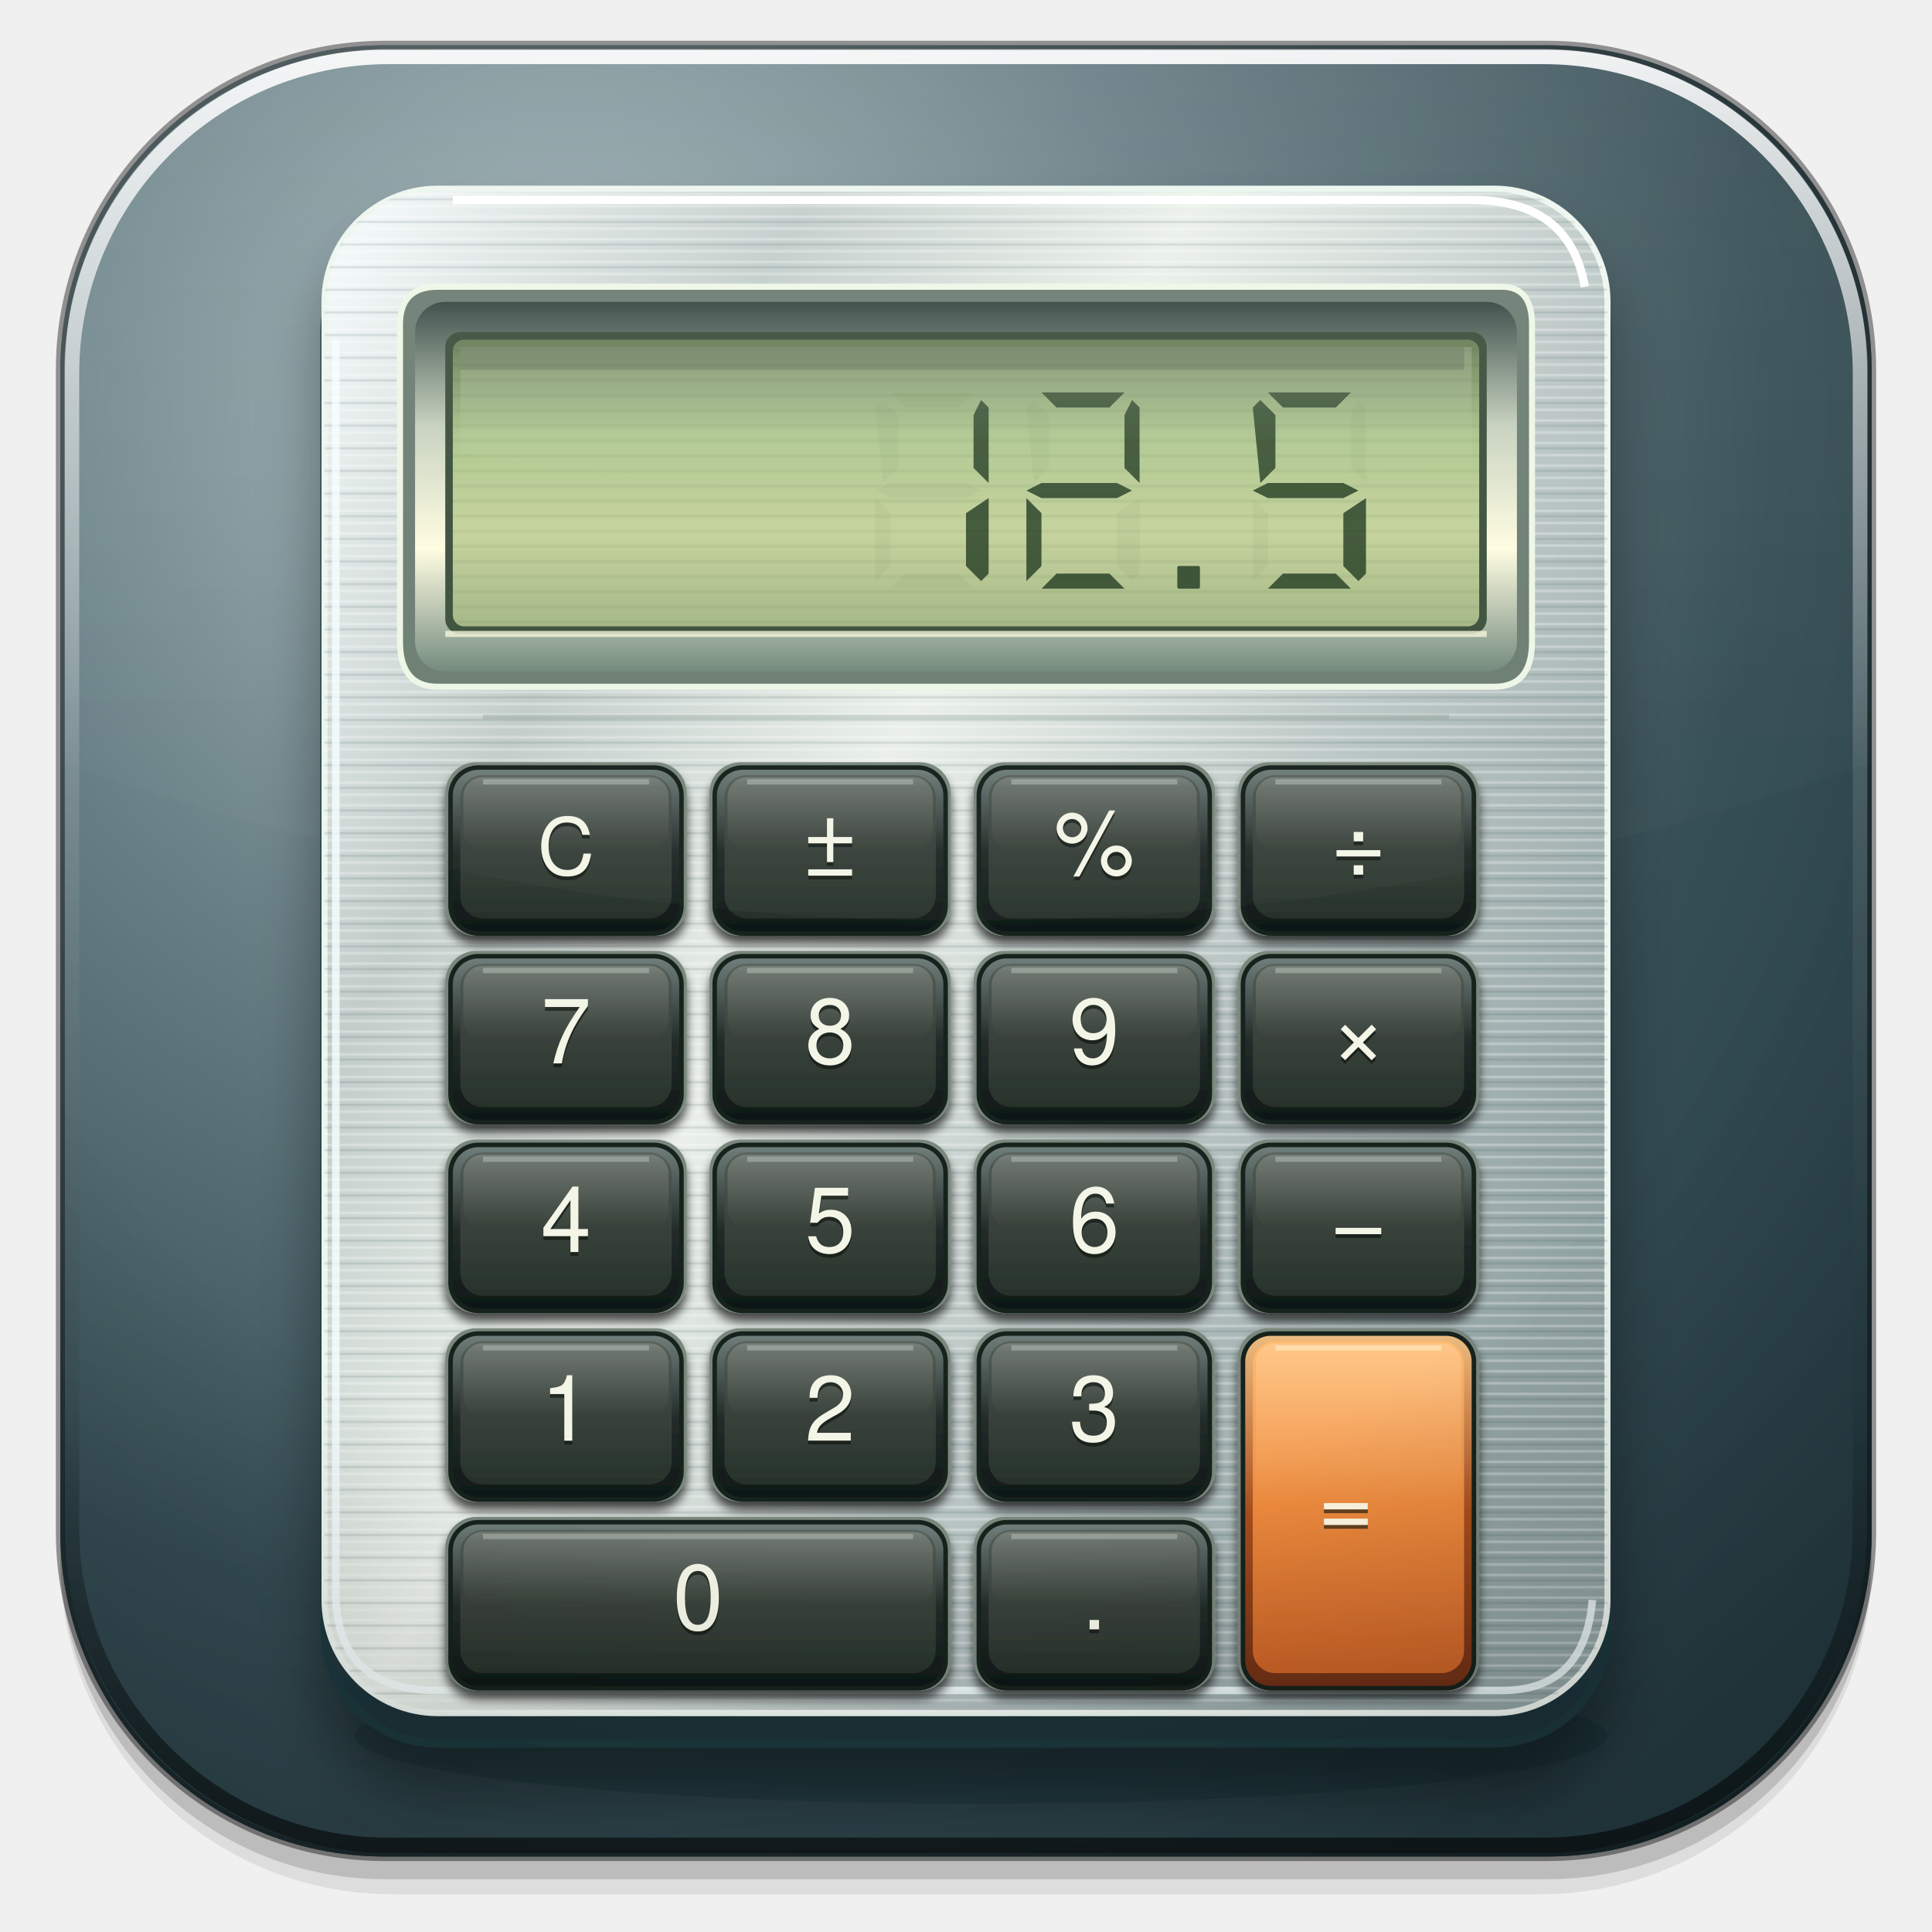
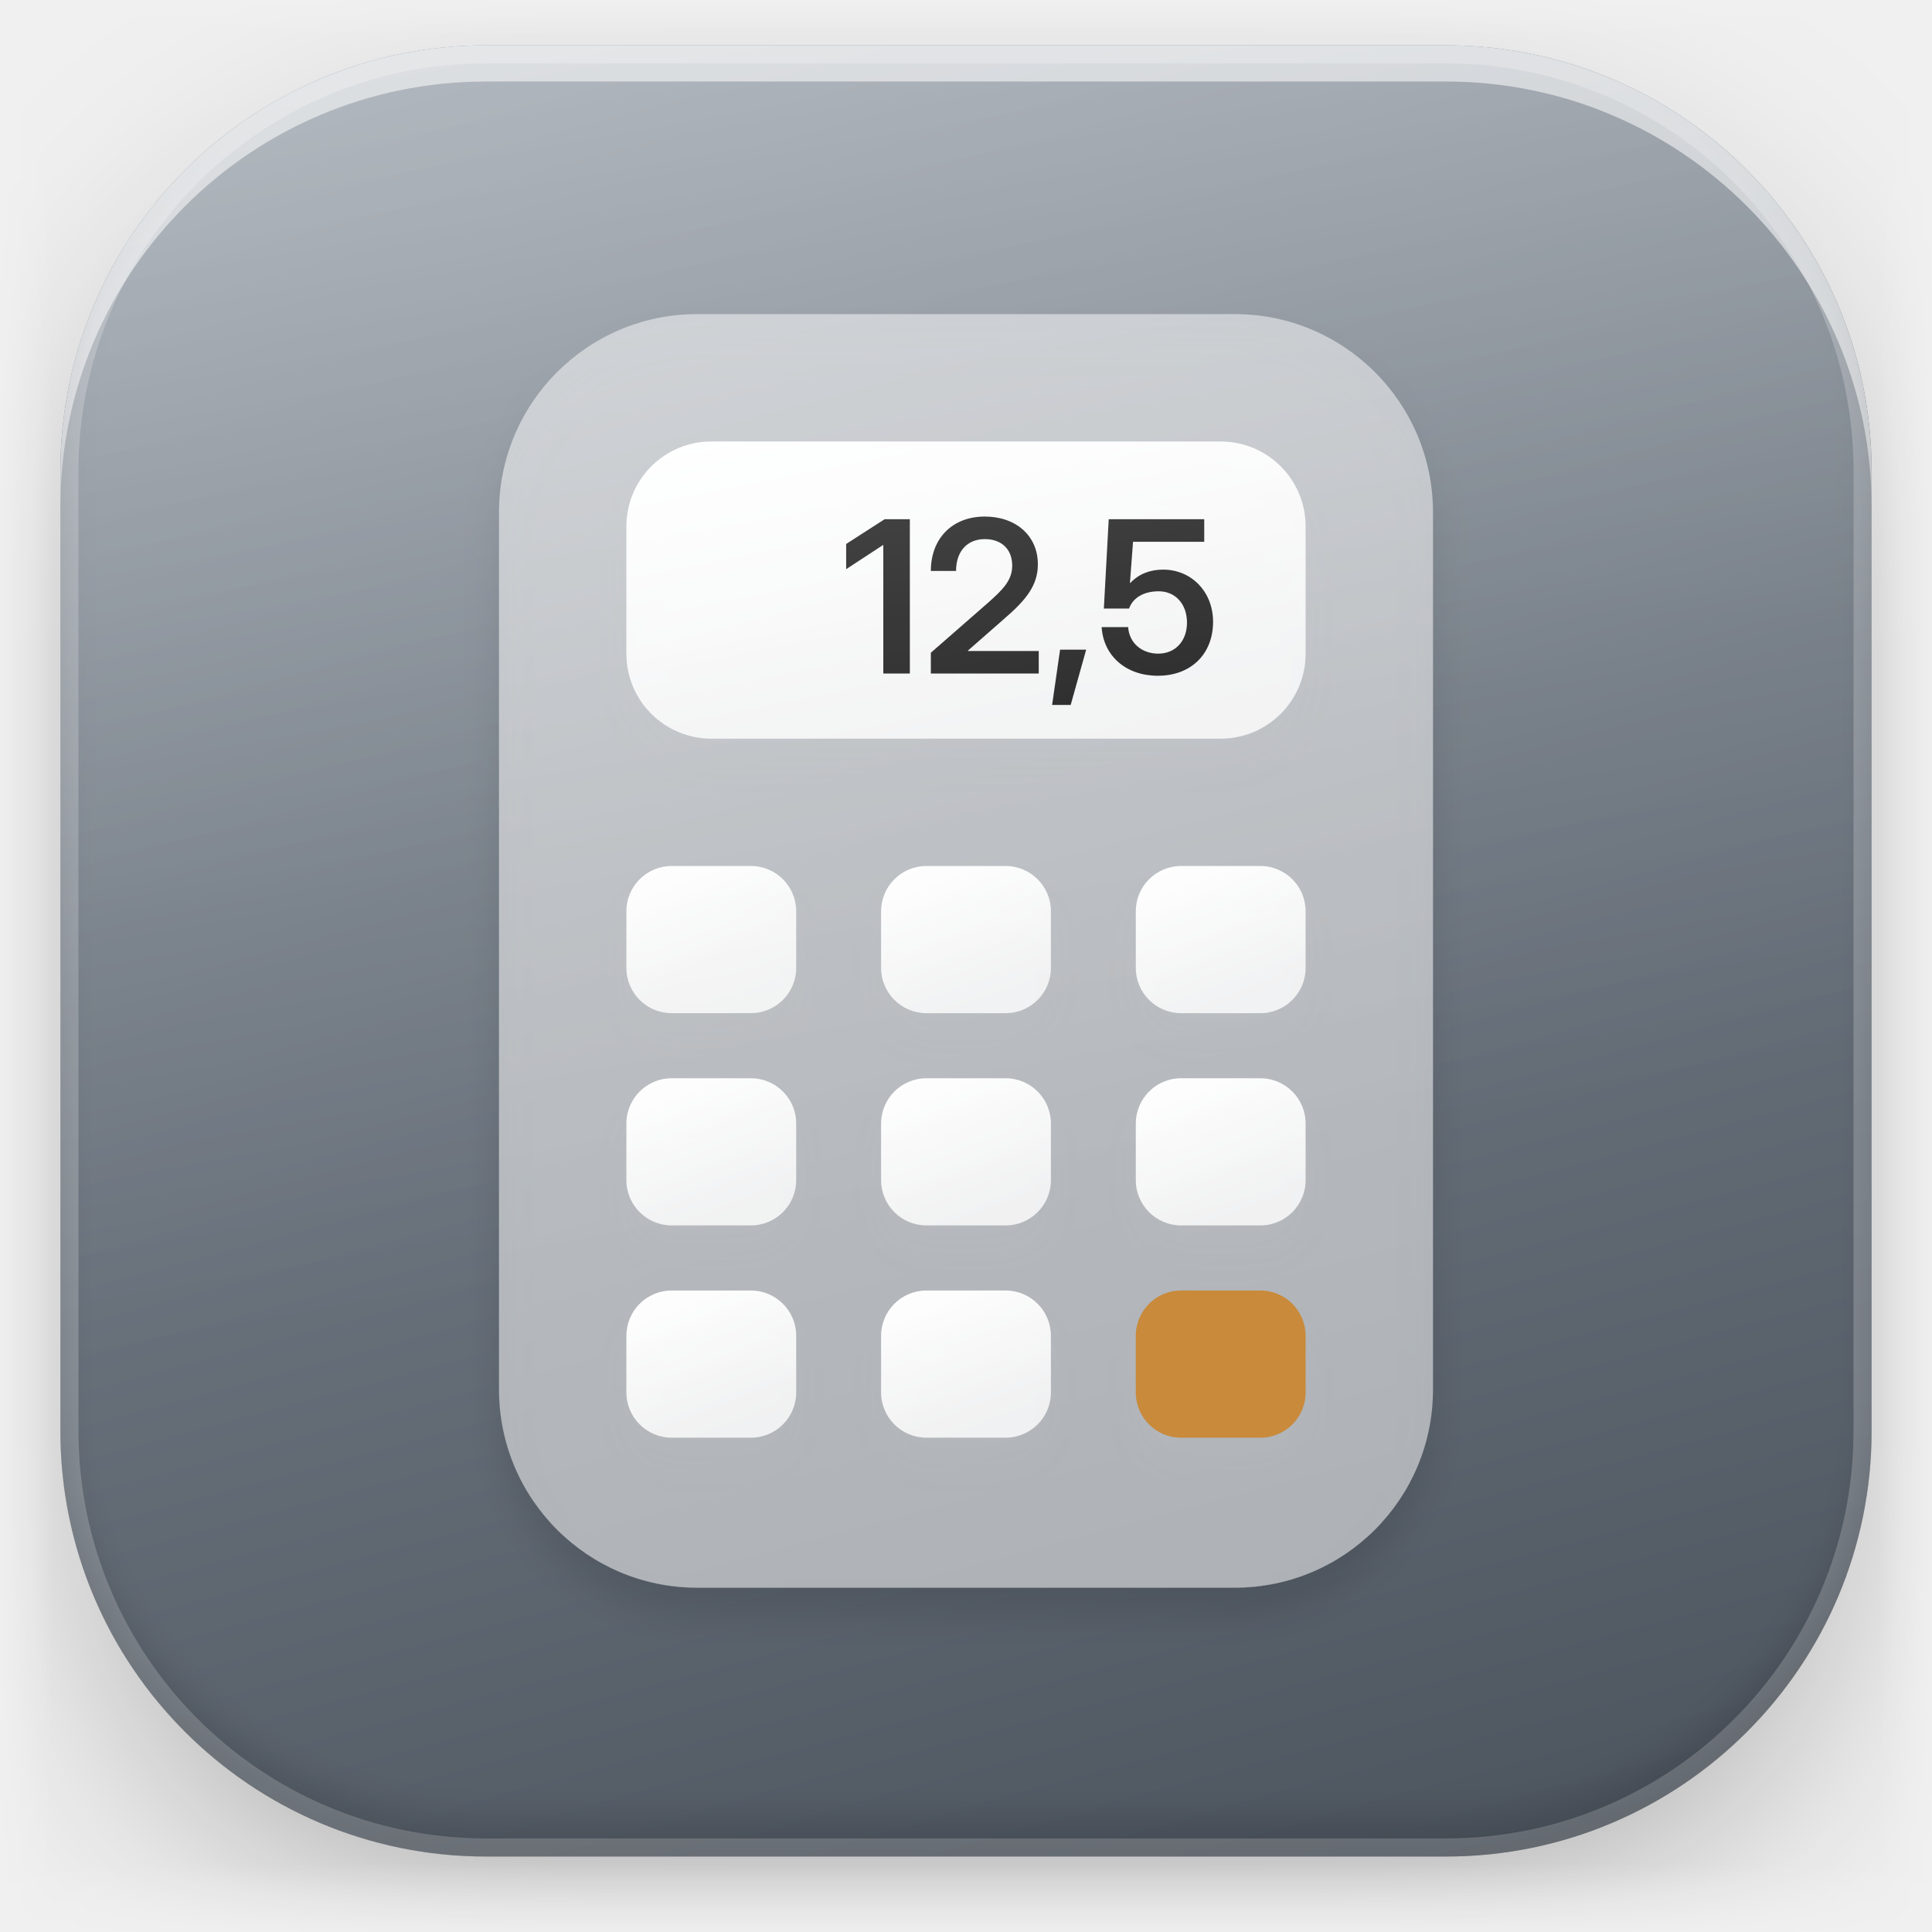
- <svg xmlns="http://www.w3.org/2000/svg" width="512" height="512" viewBox="0 0 256 256" fill="none" role="img" aria-label="Simulazioni">
+ <svg xmlns="http://www.w3.org/2000/svg" width="512" height="512" viewBox="0 0 512 512">
  <defs>
-     <linearGradient id="simulations-__base" x1="0%" y1="0%" x2="0%" y2="100%">
-       <stop offset="0" stop-color="#869ea2" />
-       <stop offset="1" stop-color="#2e4851" />
+     <linearGradient id="lgGlass" x1="0" y1="0" x2=".45" y2="1">
+       <stop offset="0" stop-color="#fff" />
+       <stop offset="1" stop-color="#fff" stop-opacity=".8" />
    </linearGradient>
-     <linearGradient id="simulations-__rim" x1="0%" y1="0%" x2="0%" y2="100%">
-       <stop offset="0" stop-color="#fff" stop-opacity="0.92" />
-       <stop offset="0.4" stop-color="#fff" stop-opacity="0.12" />
-       <stop offset="0.75" stop-color="#000" stop-opacity="0.05" />
-       <stop offset="1" stop-color="#000" stop-opacity="0.6" />
+     <linearGradient id="lgBeam" x1="0" x2="1">
+       <stop offset="0" stop-color="#fff" stop-opacity="0" />
+       <stop offset="1" stop-color="#fff" />
    </linearGradient>
-     <linearGradient id="simulations-__glass" x1="0%" y1="0%" x2="0%" y2="100%">
-       <stop offset="0" stop-color="#fff" stop-opacity="0.09" />
-       <stop offset="0.82" stop-color="#fff" stop-opacity="0.015" />
-       <stop offset="1" stop-color="#fff" stop-opacity="0.024" />
+     <radialGradient id="lgEveOrb" cx="35%" cy="25%" r="80%">
+       <stop offset="0" stop-color="#F3D7FF" />
+       <stop offset=".35" stop-color="#B28DF4" />
+       <stop offset=".72" stop-color="#6964D8" />
+       <stop offset="1" stop-color="#3C3D92" />
+     </radialGradient>
+     <linearGradient id="fondo" x1="0.342" y1="-0.092" x2="0.658" y2="1.092">
+       <stop offset="0" stop-color="#8D96A0" />
+       <stop offset="1" stop-color="#4A525C" />
    </linearGradient>
-     <radialGradient id="simulations-__shade" cx="45%" cy="30%" r="75%">
-       <stop offset="0" stop-color="#000" stop-opacity="0" />
-       <stop offset="0.7" stop-color="#000" stop-opacity="0" />
-       <stop offset="1" stop-color="#000" stop-opacity="0.16" />
-     </radialGradient>
-     <clipPath id="simulations-__clip">
-       <rect x="8" y="6" width="240" height="240" rx="43" />
+     <linearGradient id="riflesso" x1="0.399" y1="-0.07" x2="0.601" y2="1.07">
+       <stop offset="0" stop-color="#fff" stop-opacity=".36" />
+       <stop offset=".42" stop-color="#fff" stop-opacity=".07" />
+       <stop offset=".62" stop-color="#fff" stop-opacity="0" />
+     </linearGradient>
+     <clipPath id="forma">
+       <rect x="16" y="12" width="480" height="480" rx="112.8" />
    </clipPath>
-     <radialGradient id="simulations-calcBack" cx="28%" cy="20%" r="100%">
-       <stop offset="0" stop-color="#a5b8bb" />
-       <stop offset="0.333" stop-color="#687f85" />
-       <stop offset="0.667" stop-color="#354d54" />
-       <stop offset="1" stop-color="#243b42" />
-     </radialGradient>
-     <linearGradient id="simulations-bodySide" x1="0%" y1="0%" x2="0%" y2="100%">
-       <stop offset="0" stop-color="#d6dfdd" />
-       <stop offset="0.333" stop-color="#788a8b" />
-       <stop offset="0.667" stop-color="#344d55" />
-       <stop offset="1" stop-color="#1c3037" />
-     </linearGradient>
-     <linearGradient id="simulations-aluminium" x1="0%" y1="0%" x2="100%" y2="65%">
-       <stop offset="0" stop-color="#f9ffff" />
-       <stop offset="0.12" stop-color="#dfe7e5" />
-       <stop offset="0.27" stop-color="#c2cdca" />
-       <stop offset="0.48" stop-color="#eaf0e9" />
-       <stop offset="0.73" stop-color="#bac6c4" />
-       <stop offset="1" stop-color="#93a4a5" />
-     </linearGradient>
-     <linearGradient id="simulations-displayRim" x1="0%" y1="0%" x2="0%" y2="100%">
-       <stop offset="0" stop-color="#344742" />
-       <stop offset="0.333" stop-color="#c5d0bd" />
-       <stop offset="0.667" stop-color="#fffde1" />
-       <stop offset="1" stop-color="#71887b" />
-     </linearGradient>
-     <linearGradient id="simulations-display" x1="0%" y1="0%" x2="0%" y2="100%">
-       <stop offset="0" stop-color="#677d56" />
-       <stop offset="0.333" stop-color="#acc58c" />
-       <stop offset="0.667" stop-color="#c4d29a" />
-       <stop offset="1" stop-color="#a3b784" />
-     </linearGradient>
-     <linearGradient id="simulations-displayShine" x1="0%" y1="0%" x2="0%" y2="100%">
-       <stop offset="0" stop-color="#fff" stop-opacity="0.17" />
-       <stop offset="0.6" stop-color="#fff" stop-opacity="0.035" />
+     <linearGradient id="sfumaX" x1="0" x2="1">
+       <stop offset="0" stop-color="#fff" stop-opacity="0" />
+       <stop offset="0.031" stop-color="#fff" />
+       <stop offset="0.969" stop-color="#fff" />
      <stop offset="1" stop-color="#fff" stop-opacity="0" />
    </linearGradient>
-     <linearGradient id="simulations-keyEdge" x1="0%" y1="0%" x2="0%" y2="100%">
-       <stop offset="0" stop-color="#71807c" />
-       <stop offset="0.5" stop-color="#242d2a" />
-       <stop offset="1" stop-color="#0e1716" />
-     </linearGradient>
-     <linearGradient id="simulations-key" x1="0%" y1="0%" x2="0%" y2="100%">
-       <stop offset="0" stop-color="#5b655e" />
-       <stop offset="0.08" stop-color="#4f5951" />
-       <stop offset="0.43" stop-color="#3c453e" />
-       <stop offset="1" stop-color="#27322b" />
-     </linearGradient>
-     <linearGradient id="simulations-equalEdge" x1="0%" y1="0%" x2="0%" y2="100%">
-       <stop offset="0" stop-color="#ecbc80" />
-       <stop offset="0.5" stop-color="#a94f1e" />
-       <stop offset="1" stop-color="#6c2e13" />
-     </linearGradient>
-     <linearGradient id="simulations-equal" x1="0%" y1="0%" x2="0%" y2="100%">
-       <stop offset="0" stop-color="#ffbb6f" />
-       <stop offset="0.5" stop-color="#ed8a3d" />
-       <stop offset="1" stop-color="#c96227" />
-     </linearGradient>
-     <linearGradient id="simulations-keyFlash" x1="0%" y1="0%" x2="0%" y2="100%">
-       <stop offset="0" stop-color="#fff" stop-opacity="0.18" />
+     <linearGradient id="sfumaY" x1="0" y1="0" x2="0" y2="1">
+       <stop offset="0" stop-color="#fff" stop-opacity="0" />
+       <stop offset="0.023" stop-color="#fff" />
+       <stop offset="0.961" stop-color="#fff" />
      <stop offset="1" stop-color="#fff" stop-opacity="0" />
    </linearGradient>
-     <pattern id="simulations-metalBrush" width="4" height="3" patternUnits="userSpaceOnUse">
-       <path d="M0 .3H4M0 1.7H4" stroke="#fff" stroke-opacity=".28" stroke-width=".35" />
-       <path d="M0 2.4H4" stroke="#334c4d" stroke-opacity=".13" stroke-width=".3" />
-     </pattern>
-     <pattern id="simulations-lcdLines" width="2" height="2" patternUnits="userSpaceOnUse">
-       <path d="M0 .4H2" stroke="#2a452b" stroke-opacity=".055" stroke-width=".45" />
-     </pattern>
-     <filter id="simulations-calculatorShadow" x="-50%" y="-50%" width="200%" height="210%" color-interpolation-filters="sRGB">
-       <feDropShadow dx="0" dy="6" stdDeviation="4" flood-color="#000" flood-opacity="0.4" />
+     <mask id="bordoX" maskUnits="userSpaceOnUse" x="0" y="0" width="512" height="512">
+       <rect width="512" height="512" fill="url(#sfumaX)" />
+     </mask>
+     <mask id="bordoY" maskUnits="userSpaceOnUse" x="0" y="0" width="512" height="512">
+       <rect width="512" height="512" fill="url(#sfumaY)" />
+     </mask>
+     <filter id="sfocaOmbra" x="-30%" y="-30%" width="160%" height="160%">
+       <feGaussianBlur stdDeviation="33.6" />
    </filter>
-     <filter id="simulations-keyShadow" x="-50%" y="-50%" width="200%" height="210%" color-interpolation-filters="sRGB">
-       <feDropShadow dx="0" dy="1.1" stdDeviation="0.65" flood-color="#000" flood-opacity="0.7" />
+     <mask id="luce" maskUnits="userSpaceOnUse" x="0" y="0" width="512" height="512">
+       <rect x="16" y="12" width="480" height="480" rx="112.8" fill="#fff" />
+       <rect x="16" y="12" width="480" height="480" rx="112.8" transform="translate(0 9.6)" fill="#000" />
+     </mask>
+     <mask id="buio" maskUnits="userSpaceOnUse" x="-50" y="-50" width="612" height="612">
+       <rect x="-50" y="-50" width="612" height="612" fill="#fff" />
+       <rect x="16" y="12" width="480" height="480" rx="112.8" transform="translate(0 -9.6)" fill="#000" />
+     </mask>
+     <filter id="sfocaBuio" x="-10%" y="-10%" width="120%" height="120%">
+       <feGaussianBlur stdDeviation="4.8" />
    </filter>
-     <clipPath id="simulations-bodyClip">
-       <rect x="43" y="25" width="170" height="202" rx="15" />
-     </clipPath>
+     <filter id="ombraGlifo" x="-25%" y="-25%" width="150%" height="150%">
+       <feDropShadow dx="0" dy="7.2" stdDeviation="4.8" flood-color="#000" flood-opacity=".22" />
+     </filter>
  </defs>
-   <rect x="8" y="11" width="240" height="240" rx="44" fill="#000" opacity=".08" />
-   <rect x="8" y="9" width="240" height="240" rx="43" fill="#000" opacity=".15" />
-   <g clip-path="url(#simulations-__clip)">
-     <rect x="8" y="6" width="240" height="240" rx="43" fill="url(#simulations-__base)" />
-     <rect x="8" y="6" width="240" height="240" fill="url(#simulations-calcBack)" />
-     <ellipse cx="130" cy="230" rx="83" ry="9" fill="#092630" opacity=".25" />
-     <g filter="url(#simulations-calculatorShadow)">
-       <rect x="43" y="29" width="170" height="202" rx="15" fill="url(#simulations-bodySide)" stroke="#1d383d" stroke-width="1.1" />
-       <rect x="43" y="25" width="170" height="202" rx="15" fill="url(#simulations-aluminium)" stroke="#edf5ef" stroke-width=".8" />
-       <g clip-path="url(#simulations-bodyClip)">
-         <rect x="43" y="25" width="170" height="202" fill="url(#simulations-metalBrush)" />
-       </g>
-       <path d="M44.5 45V211Q44.5 224 58 224H199Q210 224 211 212" stroke="#f5ffff" stroke-opacity=".8" stroke-width="1" />
-       <path d="M60 26.5H195Q208 26.5 210 38" stroke="#fff" stroke-width="1.1" />
-       <path d="M58 38H199Q203 38 203 43V85Q203 91 198 91H58Q53 91 53 85V43Q53 38 58 38Z" fill="#6c7d72" stroke="#eef6e6" stroke-width=".8" />
-       <rect x="55" y="40" width="146" height="49" rx="4" fill="url(#simulations-displayRim)" />
-       <rect x="59" y="44" width="138" height="40" rx="2" fill="#3a503a" />
-       <rect x="60" y="45" width="136" height="38" rx="1.5" fill="url(#simulations-display)" />
-       <path d="M61 46H194V49H61Z" fill="#384d33" opacity=".34" />
-       <rect x="60" y="45" width="136" height="38" rx="1.5" fill="url(#simulations-lcdLines)" />
-       <g transform="translate(116 52)">
-         <path d="M2 0H13L11 2H4Z" fill="#2a4326" opacity="0.045" />
-         <path d="M14 1L15 2V12L13 10V3Z" fill="#2a4326" opacity="0.88" />
-         <path d="M15 14V24L14 25 12 23V16Z" fill="#2a4326" opacity="0.88" />
-         <path d="M2 26L4 24H11L13 26Z" fill="#2a4326" opacity="0.045" />
-         <path d="M0 14L2 16V23L0 25Z" fill="#2a4326" opacity="0.045" />
-         <path d="M0 2L1 1 3 3V10L1 12Z" fill="#2a4326" opacity="0.045" />
-         <path d="M2 12H12L14 13 12 14H2L0 13Z" fill="#2a4326" opacity="0.045" />
-       </g>
-       <g transform="translate(136 52)">
-         <path d="M2 0H13L11 2H4Z" fill="#2a4326" opacity="0.88" />
-         <path d="M14 1L15 2V12L13 10V3Z" fill="#2a4326" opacity="0.88" />
-         <path d="M15 14V24L14 25 12 23V16Z" fill="#2a4326" opacity="0.045" />
-         <path d="M2 26L4 24H11L13 26Z" fill="#2a4326" opacity="0.88" />
-         <path d="M0 14L2 16V23L0 25Z" fill="#2a4326" opacity="0.88" />
-         <path d="M0 2L1 1 3 3V10L1 12Z" fill="#2a4326" opacity="0.045" />
-         <path d="M2 12H12L14 13 12 14H2L0 13Z" fill="#2a4326" opacity="0.88" />
-       </g>
-       <rect x="156" y="75" width="3" height="3" rx=".2" fill="#2a4326" opacity=".9" />
-       <g transform="translate(166 52)">
-         <path d="M2 0H13L11 2H4Z" fill="#2a4326" opacity="0.88" />
-         <path d="M14 1L15 2V12L13 10V3Z" fill="#2a4326" opacity="0.045" />
-         <path d="M15 14V24L14 25 12 23V16Z" fill="#2a4326" opacity="0.88" />
-         <path d="M2 26L4 24H11L13 26Z" fill="#2a4326" opacity="0.88" />
-         <path d="M0 14L2 16V23L0 25Z" fill="#2a4326" opacity="0.045" />
-         <path d="M0 2L1 1 3 3V10L1 12Z" fill="#2a4326" opacity="0.88" />
-         <path d="M2 12H12L14 13 12 14H2L0 13Z" fill="#2a4326" opacity="0.88" />
-       </g>
-       <path d="M61 46H195V61Q126 71 61 60Z" fill="url(#simulations-displayShine)" />
-       <path d="M59 84H197" stroke="#f2f4d9" stroke-width=".8" opacity=".8" />
-       <g filter="url(#simulations-keyShadow)">
-         <rect x="59" y="101" width="32" height="23" rx="4.1" fill="#79877d" />
-         <rect x="59.7" y="101.7" width="30.6" height="22" rx="3.7" fill="url(#simulations-keyEdge)" stroke="#18211d" stroke-width=".6" />
-         <rect x="61" y="102.7" width="28" height="19" rx="3" fill="url(#simulations-key)" />
-         <path d="M64 103.6H86" stroke="#8e998f" stroke-width=".7" opacity=".75" />
-         <rect x="61.4" y="103" width="27.2" height="9.6" rx="2.5" fill="url(#simulations-keyFlash)" />
-         <g fill="#0b100b" opacity=".6" transform="translate(71.2095 116.4) scale(0.0105 -0.0105)">
-           <path d="M662 503C633 663 541 741 381 741C283 741 204 710 150 650C84 578 48 474 48 356C48 236 85 133 153 62C210 4 282 -23 377 -23C555 -23 655 73 677 266H581C573 216 563 182 548 153C518 93 456 59 378 59C233 59 141 175 141 357C141 544 228 659 370 659C429 659 484 642 514 613C541 588 556 558 567 503Z" transform="translate(0 0)" />
-         </g>
-         <g fill="#f3f5e7" transform="translate(71.2095 115.9) scale(0.0105 -0.0105)">
-           <path d="M662 503C633 663 541 741 381 741C283 741 204 710 150 650C84 578 48 474 48 356C48 236 85 133 153 62C210 4 282 -23 377 -23C555 -23 655 73 677 266H581C573 216 563 182 548 153C518 93 456 59 378 59C233 59 141 175 141 357C141 544 228 659 370 659C429 659 484 642 514 613C541 588 556 558 567 503Z" transform="translate(0 0)" />
-         </g>
-       </g>
-       <g filter="url(#simulations-keyShadow)">
-         <rect x="94" y="101" width="32" height="23" rx="4.1" fill="#79877d" />
-         <rect x="94.7" y="101.7" width="30.6" height="22" rx="3.7" fill="url(#simulations-keyEdge)" stroke="#18211d" stroke-width=".6" />
-         <rect x="96" y="102.7" width="28" height="19" rx="3" fill="url(#simulations-key)" />
-         <path d="M99 103.6H121" stroke="#8e998f" stroke-width=".7" opacity=".75" />
-         <rect x="96.4" y="103" width="27.2" height="9.6" rx="2.5" fill="url(#simulations-keyFlash)" />
-         <g fill="#0b100b" opacity=".6" transform="translate(106.496 116.4) scale(0.012 -0.012)">
-           <path d="M534 416H327V623H257V416H50V346H257V139H327V346H534ZM534 59H50V-11H534Z" transform="translate(0 0)" />
-         </g>
-         <g fill="#f3f5e7" transform="translate(106.496 115.9) scale(0.012 -0.012)">
-           <path d="M534 416H327V623H257V416H50V346H257V139H327V346H534ZM534 59H50V-11H534Z" transform="translate(0 0)" />
-         </g>
-       </g>
-       <g filter="url(#simulations-keyShadow)">
-         <rect x="129" y="101" width="32" height="23" rx="4.1" fill="#79877d" />
-         <rect x="129.7" y="101.7" width="30.6" height="22" rx="3.7" fill="url(#simulations-keyEdge)" stroke="#18211d" stroke-width=".6" />
-         <rect x="131" y="102.7" width="28" height="19" rx="3" fill="url(#simulations-key)" />
-         <path d="M134 103.6H156" stroke="#8e998f" stroke-width=".7" opacity=".75" />
-         <rect x="131.4" y="103" width="27.2" height="9.6" rx="2.5" fill="url(#simulations-keyFlash)" />
-         <g fill="#0b100b" opacity=".6" transform="translate(139.666 116.4) scale(0.012 -0.012)">
-           <path d="M199 685C105 685 29 608 29 514C29 420 105 343 200 343C293 343 370 420 370 512C370 609 295 685 199 685ZM199 615C256 615 301 570 301 513C301 458 255 413 200 413C144 413 98 458 98 514C98 570 143 615 199 615ZM609 709 214 -20H280L675 709ZM688 322C594 322 518 246 518 152C518 57 594 -19 689 -19C782 -19 859 57 859 150C859 246 784 322 688 322ZM688 252C745 252 790 207 790 150C790 96 744 51 689 51C632 51 587 96 587 152C587 207 632 252 688 252Z" transform="translate(0 0)" />
-         </g>
-         <g fill="#f3f5e7" transform="translate(139.666 115.9) scale(0.012 -0.012)">
-           <path d="M199 685C105 685 29 608 29 514C29 420 105 343 200 343C293 343 370 420 370 512C370 609 295 685 199 685ZM199 615C256 615 301 570 301 513C301 458 255 413 200 413C144 413 98 458 98 514C98 570 143 615 199 615ZM609 709 214 -20H280L675 709ZM688 322C594 322 518 246 518 152C518 57 594 -19 689 -19C782 -19 859 57 859 150C859 246 784 322 688 322ZM688 252C745 252 790 207 790 150C790 96 744 51 689 51C632 51 587 96 587 152C587 207 632 252 688 252Z" transform="translate(0 0)" />
-         </g>
-       </g>
-       <g filter="url(#simulations-keyShadow)">
-         <rect x="164" y="101" width="32" height="23" rx="4.1" fill="#79877d" />
-         <rect x="164.7" y="101.7" width="30.6" height="22" rx="3.7" fill="url(#simulations-keyEdge)" stroke="#18211d" stroke-width=".6" />
-         <rect x="166" y="102.7" width="28" height="19" rx="3" fill="url(#simulations-key)" />
-         <path d="M169 103.6H191" stroke="#8e998f" stroke-width=".7" opacity=".75" />
-         <rect x="166.4" y="103" width="27.2" height="9.6" rx="2.5" fill="url(#simulations-keyFlash)" />
-         <g fill="#0b100b" opacity=".6" transform="translate(176.496 116.4) scale(0.012 -0.012)">
-           <path d="M534 271H50V201H534ZM344 104H240V0H344ZM344 472H240V368H344Z" transform="translate(0 0)" />
-         </g>
-         <g fill="#f3f5e7" transform="translate(176.496 115.9) scale(0.012 -0.012)">
-           <path d="M534 271H50V201H534ZM344 104H240V0H344ZM344 472H240V368H344Z" transform="translate(0 0)" />
-         </g>
-       </g>
-       <g filter="url(#simulations-keyShadow)">
-         <rect x="59" y="126" width="32" height="23" rx="4.1" fill="#79877d" />
-         <rect x="59.7" y="126.7" width="30.6" height="22" rx="3.7" fill="url(#simulations-keyEdge)" stroke="#18211d" stroke-width=".6" />
-         <rect x="61" y="127.7" width="28" height="19" rx="3" fill="url(#simulations-key)" />
-         <path d="M64 128.6H86" stroke="#8e998f" stroke-width=".7" opacity=".75" />
-         <rect x="61.4" y="128" width="27.2" height="9.6" rx="2.5" fill="url(#simulations-keyFlash)" />
-         <g fill="#0b100b" opacity=".6" transform="translate(71.664 141.4) scale(0.012 -0.012)">
-           <path d="M520 709H46V622H429C260 381 191 233 138 0H232C271 227 360 422 520 635Z" transform="translate(0 0)" />
-         </g>
-         <g fill="#f3f5e7" transform="translate(71.664 140.9) scale(0.012 -0.012)">
-           <path d="M520 709H46V622H429C260 381 191 233 138 0H232C271 227 360 422 520 635Z" transform="translate(0 0)" />
-         </g>
-       </g>
-       <g filter="url(#simulations-keyShadow)">
-         <rect x="94" y="126" width="32" height="23" rx="4.1" fill="#79877d" />
-         <rect x="94.7" y="126.7" width="30.6" height="22" rx="3.7" fill="url(#simulations-keyEdge)" stroke="#18211d" stroke-width=".6" />
-         <rect x="96" y="127.7" width="28" height="19" rx="3" fill="url(#simulations-key)" />
-         <path d="M99 128.6H121" stroke="#8e998f" stroke-width=".7" opacity=".75" />
-         <rect x="96.4" y="128" width="27.2" height="9.6" rx="2.5" fill="url(#simulations-keyFlash)" />
-         <g fill="#0b100b" opacity=".6" transform="translate(106.664 141.4) scale(0.012 -0.012)">
-           <path d="M391 381C465 426 488 462 488 530C488 644 401 723 275 723C150 723 62 644 62 531C62 462 85 427 158 381C77 340 37 281 37 201C37 69 134 -23 275 -23C415 -23 513 69 513 201C513 281 473 340 391 381ZM275 645C350 645 398 600 398 528C398 460 349 415 275 415C200 415 152 460 152 530C152 600 200 645 275 645ZM275 341C363 341 423 283 423 199C423 112 364 55 273 55C187 55 127 114 127 198C127 284 186 341 275 341Z" transform="translate(0 0)" />
-         </g>
-         <g fill="#f3f5e7" transform="translate(106.664 140.9) scale(0.012 -0.012)">
-           <path d="M391 381C465 426 488 462 488 530C488 644 401 723 275 723C150 723 62 644 62 531C62 462 85 427 158 381C77 340 37 281 37 201C37 69 134 -23 275 -23C415 -23 513 69 513 201C513 281 473 340 391 381ZM275 645C350 645 398 600 398 528C398 460 349 415 275 415C200 415 152 460 152 530C152 600 200 645 275 645ZM275 341C363 341 423 283 423 199C423 112 364 55 273 55C187 55 127 114 127 198C127 284 186 341 275 341Z" transform="translate(0 0)" />
-         </g>
-       </g>
-       <g filter="url(#simulations-keyShadow)">
-         <rect x="129" y="126" width="32" height="23" rx="4.1" fill="#79877d" />
-         <rect x="129.7" y="126.7" width="30.6" height="22" rx="3.7" fill="url(#simulations-keyEdge)" stroke="#18211d" stroke-width=".6" />
-         <rect x="131" y="127.7" width="28" height="19" rx="3" fill="url(#simulations-key)" />
-         <path d="M134 128.6H156" stroke="#8e998f" stroke-width=".7" opacity=".75" />
-         <rect x="131.4" y="128" width="27.2" height="9.6" rx="2.5" fill="url(#simulations-keyFlash)" />
-         <g fill="#0b100b" opacity=".6" transform="translate(141.664 141.4) scale(0.012 -0.012)">
-           <path d="M53 165C70 47 146 -23 254 -23C333 -23 403 15 445 80C489 151 509 239 509 370C509 492 491 569 449 633C410 692 348 723 270 723C135 723 38 622 38 482C38 349 128 255 256 255C323 255 373 279 418 334C417 154 361 55 260 55C198 55 155 95 141 165ZM269 646C351 646 413 577 413 484C413 395 353 333 266 333C181 333 128 393 128 489C128 580 187 646 269 646Z" transform="translate(0 0)" />
-         </g>
-         <g fill="#f3f5e7" transform="translate(141.664 140.9) scale(0.012 -0.012)">
-           <path d="M53 165C70 47 146 -23 254 -23C333 -23 403 15 445 80C489 151 509 239 509 370C509 492 491 569 449 633C410 692 348 723 270 723C135 723 38 622 38 482C38 349 128 255 256 255C323 255 373 279 418 334C417 154 361 55 260 55C198 55 155 95 141 165ZM269 646C351 646 413 577 413 484C413 395 353 333 266 333C181 333 128 393 128 489C128 580 187 646 269 646Z" transform="translate(0 0)" />
-         </g>
-       </g>
-       <g filter="url(#simulations-keyShadow)">
-         <rect x="164" y="126" width="32" height="23" rx="4.1" fill="#79877d" />
-         <rect x="164.7" y="126.7" width="30.6" height="22" rx="3.7" fill="url(#simulations-keyEdge)" stroke="#18211d" stroke-width=".6" />
-         <rect x="166" y="127.7" width="28" height="19" rx="3" fill="url(#simulations-key)" />
-         <path d="M169 128.6H191" stroke="#8e998f" stroke-width=".7" opacity=".75" />
-         <rect x="166.4" y="128" width="27.2" height="9.6" rx="2.5" fill="url(#simulations-keyFlash)" />
-         <g fill="#0b100b" opacity=".6" transform="translate(176.496 141.4) scale(0.012 -0.012)">
-           <path d="M438 427 291 281 145 426 96 377 242 231 95 84 145 35 291 181 438 34 488 84 341 231 487 377Z" transform="translate(0 0)" />
-         </g>
-         <g fill="#f3f5e7" transform="translate(176.496 140.9) scale(0.012 -0.012)">
-           <path d="M438 427 291 281 145 426 96 377 242 231 95 84 145 35 291 181 438 34 488 84 341 231 487 377Z" transform="translate(0 0)" />
-         </g>
-       </g>
-       <g filter="url(#simulations-keyShadow)">
-         <rect x="59" y="151" width="32" height="23" rx="4.1" fill="#79877d" />
-         <rect x="59.7" y="151.7" width="30.6" height="22" rx="3.7" fill="url(#simulations-keyEdge)" stroke="#18211d" stroke-width=".6" />
-         <rect x="61" y="152.7" width="28" height="19" rx="3" fill="url(#simulations-key)" />
-         <path d="M64 153.6H86" stroke="#8e998f" stroke-width=".7" opacity=".75" />
-         <rect x="61.4" y="153" width="27.2" height="9.6" rx="2.5" fill="url(#simulations-keyFlash)" />
-         <g fill="#0b100b" opacity=".6" transform="translate(71.664 166.4) scale(0.012 -0.012)">
-           <path d="M327 175V0H415V175H520V254H415V723H350L28 268V175ZM327 254H105L327 573Z" transform="translate(0 0)" />
-         </g>
-         <g fill="#f3f5e7" transform="translate(71.664 165.9) scale(0.012 -0.012)">
-           <path d="M327 175V0H415V175H520V254H415V723H350L28 268V175ZM327 254H105L327 573Z" transform="translate(0 0)" />
-         </g>
-       </g>
-       <g filter="url(#simulations-keyShadow)">
-         <rect x="94" y="151" width="32" height="23" rx="4.1" fill="#79877d" />
-         <rect x="94.7" y="151.7" width="30.6" height="22" rx="3.7" fill="url(#simulations-keyEdge)" stroke="#18211d" stroke-width=".6" />
-         <rect x="96" y="152.7" width="28" height="19" rx="3" fill="url(#simulations-key)" />
-         <path d="M99 153.6H121" stroke="#8e998f" stroke-width=".7" opacity=".75" />
-         <rect x="96.4" y="153" width="27.2" height="9.6" rx="2.5" fill="url(#simulations-keyFlash)" />
-         <g fill="#0b100b" opacity=".6" transform="translate(106.664 166.4) scale(0.012 -0.012)">
-           <path d="M476 709H110L57 323H138C179 372 213 389 269 389C364 389 423 324 423 219C423 117 364 55 268 55C191 55 144 94 123 174H35C47 116 57 88 78 62C118 8 190 -23 270 -23C413 -23 513 81 513 231C513 371 420 467 284 467C234 467 194 454 153 424L181 622H476Z" transform="translate(0 0)" />
-         </g>
-         <g fill="#f3f5e7" transform="translate(106.664 165.9) scale(0.012 -0.012)">
-           <path d="M476 709H110L57 323H138C179 372 213 389 269 389C364 389 423 324 423 219C423 117 364 55 268 55C191 55 144 94 123 174H35C47 116 57 88 78 62C118 8 190 -23 270 -23C413 -23 513 81 513 231C513 371 420 467 284 467C234 467 194 454 153 424L181 622H476Z" transform="translate(0 0)" />
-         </g>
-       </g>
-       <g filter="url(#simulations-keyShadow)">
-         <rect x="129" y="151" width="32" height="23" rx="4.1" fill="#79877d" />
-         <rect x="129.7" y="151.7" width="30.6" height="22" rx="3.7" fill="url(#simulations-keyEdge)" stroke="#18211d" stroke-width=".6" />
-         <rect x="131" y="152.7" width="28" height="19" rx="3" fill="url(#simulations-key)" />
-         <path d="M134 153.6H156" stroke="#8e998f" stroke-width=".7" opacity=".75" />
-         <rect x="131.4" y="153" width="27.2" height="9.6" rx="2.5" fill="url(#simulations-keyFlash)" />
-         <g fill="#0b100b" opacity=".6" transform="translate(141.664 166.4) scale(0.012 -0.012)">
-           <path d="M498 535C481 653 405 723 297 723C219 723 149 685 107 620C62 549 43 461 43 330C43 208 60 131 103 67C141 8 203 -23 281 -23C416 -23 513 78 513 219C513 352 423 446 296 446C226 446 171 420 133 367C134 546 190 645 291 645C353 645 396 605 410 535ZM285 368C370 368 423 308 423 212C423 121 363 55 282 55C200 55 138 124 138 216C138 306 198 368 285 368Z" transform="translate(0 0)" />
-         </g>
-         <g fill="#f3f5e7" transform="translate(141.664 165.9) scale(0.012 -0.012)">
-           <path d="M498 535C481 653 405 723 297 723C219 723 149 685 107 620C62 549 43 461 43 330C43 208 60 131 103 67C141 8 203 -23 281 -23C416 -23 513 78 513 219C513 352 423 446 296 446C226 446 171 420 133 367C134 546 190 645 291 645C353 645 396 605 410 535ZM285 368C370 368 423 308 423 212C423 121 363 55 282 55C200 55 138 124 138 216C138 306 198 368 285 368Z" transform="translate(0 0)" />
-         </g>
-       </g>
-       <g filter="url(#simulations-keyShadow)">
-         <rect x="164" y="151" width="32" height="23" rx="4.1" fill="#79877d" />
-         <rect x="164.7" y="151.7" width="30.6" height="22" rx="3.7" fill="url(#simulations-keyEdge)" stroke="#18211d" stroke-width=".6" />
-         <rect x="166" y="152.7" width="28" height="19" rx="3" fill="url(#simulations-key)" />
-         <path d="M169 153.6H191" stroke="#8e998f" stroke-width=".7" opacity=".75" />
-         <rect x="166.4" y="153" width="27.2" height="9.6" rx="2.5" fill="url(#simulations-keyFlash)" />
-         <g fill="#0b100b" opacity=".6" transform="translate(176.496 166.4) scale(0.012 -0.012)">
-           <path d="M544 267H40V197H544Z" transform="translate(0 0)" />
-         </g>
-         <g fill="#f3f5e7" transform="translate(176.496 165.9) scale(0.012 -0.012)">
-           <path d="M544 267H40V197H544Z" transform="translate(0 0)" />
-         </g>
-       </g>
-       <g filter="url(#simulations-keyShadow)">
-         <rect x="59" y="176" width="32" height="23" rx="4.1" fill="#79877d" />
-         <rect x="59.7" y="176.7" width="30.6" height="22" rx="3.7" fill="url(#simulations-keyEdge)" stroke="#18211d" stroke-width=".6" />
-         <rect x="61" y="177.7" width="28" height="19" rx="3" fill="url(#simulations-key)" />
-         <path d="M64 178.6H86" stroke="#8e998f" stroke-width=".7" opacity=".75" />
-         <rect x="61.4" y="178" width="27.2" height="9.6" rx="2.5" fill="url(#simulations-keyFlash)" />
-         <g fill="#0b100b" opacity=".6" transform="translate(71.664 191.4) scale(0.012 -0.012)">
-           <path d="M259 515V0H347V723H289C258 612 238 597 102 579V515Z" transform="translate(0 0)" />
-         </g>
-         <g fill="#f3f5e7" transform="translate(71.664 190.9) scale(0.012 -0.012)">
-           <path d="M259 515V0H347V723H289C258 612 238 597 102 579V515Z" transform="translate(0 0)" />
-         </g>
-       </g>
-       <g filter="url(#simulations-keyShadow)">
-         <rect x="94" y="176" width="32" height="23" rx="4.1" fill="#79877d" />
-         <rect x="94.7" y="176.7" width="30.6" height="22" rx="3.7" fill="url(#simulations-keyEdge)" stroke="#18211d" stroke-width=".6" />
-         <rect x="96" y="177.7" width="28" height="19" rx="3" fill="url(#simulations-key)" />
-         <path d="M99 178.6H121" stroke="#8e998f" stroke-width=".7" opacity=".75" />
-         <rect x="96.4" y="178" width="27.2" height="9.6" rx="2.5" fill="url(#simulations-keyFlash)" />
-         <g fill="#0b100b" opacity=".6" transform="translate(106.664 191.4) scale(0.012 -0.012)">
-           <path d="M506 87H133C142 147 174 185 261 238L361 294C460 349 511 423 511 512C511 572 487 628 445 667C403 705 351 723 284 723C194 723 127 691 88 629C63 591 52 546 50 473H138C141 522 147 551 159 575C182 619 228 646 281 646C361 646 421 588 421 510C421 452 388 402 325 366L233 312C85 227 42 159 34 1H506Z" transform="translate(0 0)" />
-         </g>
-         <g fill="#f3f5e7" transform="translate(106.664 190.9) scale(0.012 -0.012)">
-           <path d="M506 87H133C142 147 174 185 261 238L361 294C460 349 511 423 511 512C511 572 487 628 445 667C403 705 351 723 284 723C194 723 127 691 88 629C63 591 52 546 50 473H138C141 522 147 551 159 575C182 619 228 646 281 646C361 646 421 588 421 510C421 452 388 402 325 366L233 312C85 227 42 159 34 1H506Z" transform="translate(0 0)" />
-         </g>
-       </g>
-       <g filter="url(#simulations-keyShadow)">
-         <rect x="129" y="176" width="32" height="23" rx="4.1" fill="#79877d" />
-         <rect x="129.7" y="176.7" width="30.6" height="22" rx="3.7" fill="url(#simulations-keyEdge)" stroke="#18211d" stroke-width=".6" />
-         <rect x="131" y="177.7" width="28" height="19" rx="3" fill="url(#simulations-key)" />
-         <path d="M134 178.6H156" stroke="#8e998f" stroke-width=".7" opacity=".75" />
-         <rect x="131.4" y="178" width="27.2" height="9.6" rx="2.5" fill="url(#simulations-keyFlash)" />
-         <g fill="#0b100b" opacity=".6" transform="translate(141.664 191.4) scale(0.012 -0.012)">
-           <path d="M221 333H232H269C365 333 416 288 416 201C416 110 361 55 270 55C173 55 126 104 120 210H32C36 152 46 114 63 82C100 12 169 -23 266 -23C412 -23 506 65 506 202C506 294 471 344 386 374C452 401 485 451 485 524C485 648 404 723 269 723C126 723 50 643 47 490H135C136 534 140 559 151 581C171 622 215 646 270 646C348 646 395 599 395 521C395 470 377 439 338 422C314 412 282 408 221 407Z" transform="translate(0 0)" />
-         </g>
-         <g fill="#f3f5e7" transform="translate(141.664 190.9) scale(0.012 -0.012)">
-           <path d="M221 333H232H269C365 333 416 288 416 201C416 110 361 55 270 55C173 55 126 104 120 210H32C36 152 46 114 63 82C100 12 169 -23 266 -23C412 -23 506 65 506 202C506 294 471 344 386 374C452 401 485 451 485 524C485 648 404 723 269 723C126 723 50 643 47 490H135C136 534 140 559 151 581C171 622 215 646 270 646C348 646 395 599 395 521C395 470 377 439 338 422C314 412 282 408 221 407Z" transform="translate(0 0)" />
-         </g>
-       </g>
-       <g filter="url(#simulations-keyShadow)">
-         <rect x="164" y="176" width="32" height="48" rx="4.1" fill="#79877d" />
-         <rect x="164.7" y="176.7" width="30.6" height="47" rx="3.7" fill="url(#simulations-equalEdge)" stroke="#18211d" stroke-width=".6" />
-         <rect x="166" y="177.7" width="28" height="44" rx="3" fill="url(#simulations-equal)" />
-         <path d="M169 178.6H191" stroke="#ffe0a9" stroke-width=".7" opacity=".75" />
-         <rect x="166.4" y="178" width="27.2" height="21.6" rx="2.5" fill="url(#simulations-keyFlash)" />
-         <g fill="#0b100b" opacity=".6" transform="translate(174.828 203.9) scale(0.012 -0.012)">
-           <path d="M534 353H50V283H534ZM534 181H50V111H534Z" transform="translate(0 0)" />
-           <path d="" transform="translate(584 0)" />
-         </g>
-         <g fill="#fff7e2" transform="translate(174.828 203.4) scale(0.012 -0.012)">
-           <path d="M534 353H50V283H534ZM534 181H50V111H534Z" transform="translate(0 0)" />
-           <path d="" transform="translate(584 0)" />
-         </g>
-       </g>
-       <g filter="url(#simulations-keyShadow)">
-         <rect x="59" y="201" width="67" height="23" rx="4.1" fill="#79877d" />
-         <rect x="59.7" y="201.7" width="65.6" height="22" rx="3.7" fill="url(#simulations-keyEdge)" stroke="#18211d" stroke-width=".6" />
-         <rect x="61" y="202.7" width="63" height="19" rx="3" fill="url(#simulations-key)" />
-         <path d="M64 203.6H121" stroke="#8e998f" stroke-width=".7" opacity=".75" />
-         <rect x="61.4" y="203" width="62.2" height="9.6" rx="2.5" fill="url(#simulations-keyFlash)" />
-         <g fill="#0b100b" opacity=".6" transform="translate(89.164 216.4) scale(0.012 -0.012)">
-           <path d="M275 723C209 723 149 693 112 644C66 580 43 484 43 350C43 106 123 -23 275 -23C425 -23 507 106 507 344C507 484 485 578 438 644C401 694 342 723 275 723ZM275 645C370 645 417 548 417 352C417 146 371 50 273 50C180 50 133 150 133 349C133 548 180 645 275 645Z" transform="translate(0 0)" />
-         </g>
-         <g fill="#f3f5e7" transform="translate(89.164 215.9) scale(0.012 -0.012)">
-           <path d="M275 723C209 723 149 693 112 644C66 580 43 484 43 350C43 106 123 -23 275 -23C425 -23 507 106 507 344C507 484 485 578 438 644C401 694 342 723 275 723ZM275 645C370 645 417 548 417 352C417 146 371 50 273 50C180 50 133 150 133 349C133 548 180 645 275 645Z" transform="translate(0 0)" />
-         </g>
-       </g>
-       <g filter="url(#simulations-keyShadow)">
-         <rect x="129" y="201" width="32" height="23" rx="4.1" fill="#79877d" />
-         <rect x="129.7" y="201.7" width="30.6" height="22" rx="3.7" fill="url(#simulations-keyEdge)" stroke="#18211d" stroke-width=".6" />
-         <rect x="131" y="202.7" width="28" height="19" rx="3" fill="url(#simulations-key)" />
-         <path d="M134 203.6H156" stroke="#8e998f" stroke-width=".7" opacity=".75" />
-         <rect x="131.4" y="203" width="27.2" height="9.6" rx="2.5" fill="url(#simulations-keyFlash)" />
-         <g fill="#0b100b" opacity=".6" transform="translate(143.332 216.4) scale(0.012 -0.012)">
-           <path d="M191 104H87V0H191Z" transform="translate(0 0)" />
-         </g>
-         <g fill="#f3f5e7" transform="translate(143.332 215.9) scale(0.012 -0.012)">
-           <path d="M191 104H87V0H191Z" transform="translate(0 0)" />
-         </g>
-       </g>
-       <path d="M64 95H192" stroke="#708478" stroke-opacity=".24" stroke-width=".6" />
+   <style>
+     .g1 { fill: url(#lgGlass); }
+     .g2 { fill: #fff; fill-opacity: .5; }
+     .gs { stroke: #fff; }
+     .g3 { fill: #C98A3A; }
+     .gk { fill: #1C1C1E; }
+     .gl { stroke: rgba(0,0,0,.2); fill: none; }
+     .gt { fill: #fff; font: 800 13px/1 ui-rounded, 'SF Pro Rounded', -apple-system, 'Inter Display', Inter, sans-serif; letter-spacing: -.4px; }
+     .gtk { fill: #1C1C1E; font: 600 7.5px/1 ui-rounded, 'SF Pro Rounded', -apple-system, 'Inter Display', Inter, sans-serif; }
+     .gt-mon { font: 700 10.5px/1 -apple-system, 'SF Pro Text', 'Helvetica Neue', Inter, sans-serif; letter-spacing: .08em; }
+     .gt-day { font: 300 30px/1 -apple-system, 'SF Pro Display', 'Helvetica Neue', 'Inter Display', Inter, sans-serif; letter-spacing: -1px; }
+     .gw { fill: #fff; }
+     .gws { stroke: #fff; }
+   </style>
+   <g mask="url(#bordoX)">
+     <g mask="url(#bordoY)">
+       <rect x="30.4" y="50.4" width="451.2" height="451.2" rx="98.4" fill="#000" fill-opacity=".32" filter="url(#sfocaOmbra)" />
    </g>
-     <rect x="8" y="6" width="240" height="240" rx="43" fill="url(#simulations-__shade)" />
-     <path d="M8 49Q8 6 51 6H205Q248 6 248 49V101Q128 143 8 101Z" fill="url(#simulations-__glass)" />
  </g>
-   <rect x="9.5" y="7.5" width="237" height="237" rx="42" fill="none" stroke="url(#simulations-__rim)" stroke-width="2" />
-   <rect x="8" y="6" width="240" height="240" rx="43" fill="none" stroke="#000" stroke-opacity=".4" stroke-width="1.2" />
+   <rect x="16" y="12" width="480" height="480" rx="112.8" fill="url(#fondo)" />
+   <g clip-path="url(#forma)">
+     <rect x="0" y="0" width="512" height="512" fill="#fff" fill-opacity=".55" mask="url(#luce)" />
+     <rect x="16" y="12" width="480" height="480" rx="112.8" fill="none" stroke="#fff" stroke-opacity=".22" stroke-width="9.6" />
+     <g filter="url(#sfocaBuio)">
+       <rect x="-50" y="-50" width="612" height="612" fill="#000" fill-opacity=".14" mask="url(#buio)" />
+     </g>
+   </g>
+   <g filter="url(#ombraGlifo)">
+     <g transform="translate(16 12) scale(7.5)">
+       <rect class="g2" x="15.5" y="9.5" width="33" height="45" rx="7" />
+       <rect class="g1" x="20" y="14" width="24" height="10.5" rx="3" />
+       <text class="gtk" x="41" y="22.2" text-anchor="end">12,5</text>
+       <rect class="g1" x="20" y="29" width="6" height="5.2" rx="1.6" />
+       <rect class="g1" x="29" y="29" width="6" height="5.2" rx="1.6" />
+       <rect class="g1" x="38" y="29" width="6" height="5.2" rx="1.6" />
+       <rect class="g1" x="20" y="36.5" width="6" height="5.2" rx="1.6" />
+       <rect class="g1" x="29" y="36.5" width="6" height="5.2" rx="1.6" />
+       <rect class="g1" x="38" y="36.5" width="6" height="5.2" rx="1.6" />
+       <rect class="g1" x="20" y="44" width="6" height="5.2" rx="1.6" />
+       <rect class="g1" x="29" y="44" width="6" height="5.2" rx="1.6" />
+       <rect class="g3" x="38" y="44" width="6" height="5.2" rx="1.6" />
+     </g>
+   </g>
+   <rect x="16" y="12" width="480" height="480" rx="112.8" fill="url(#riflesso)" />
</svg>
